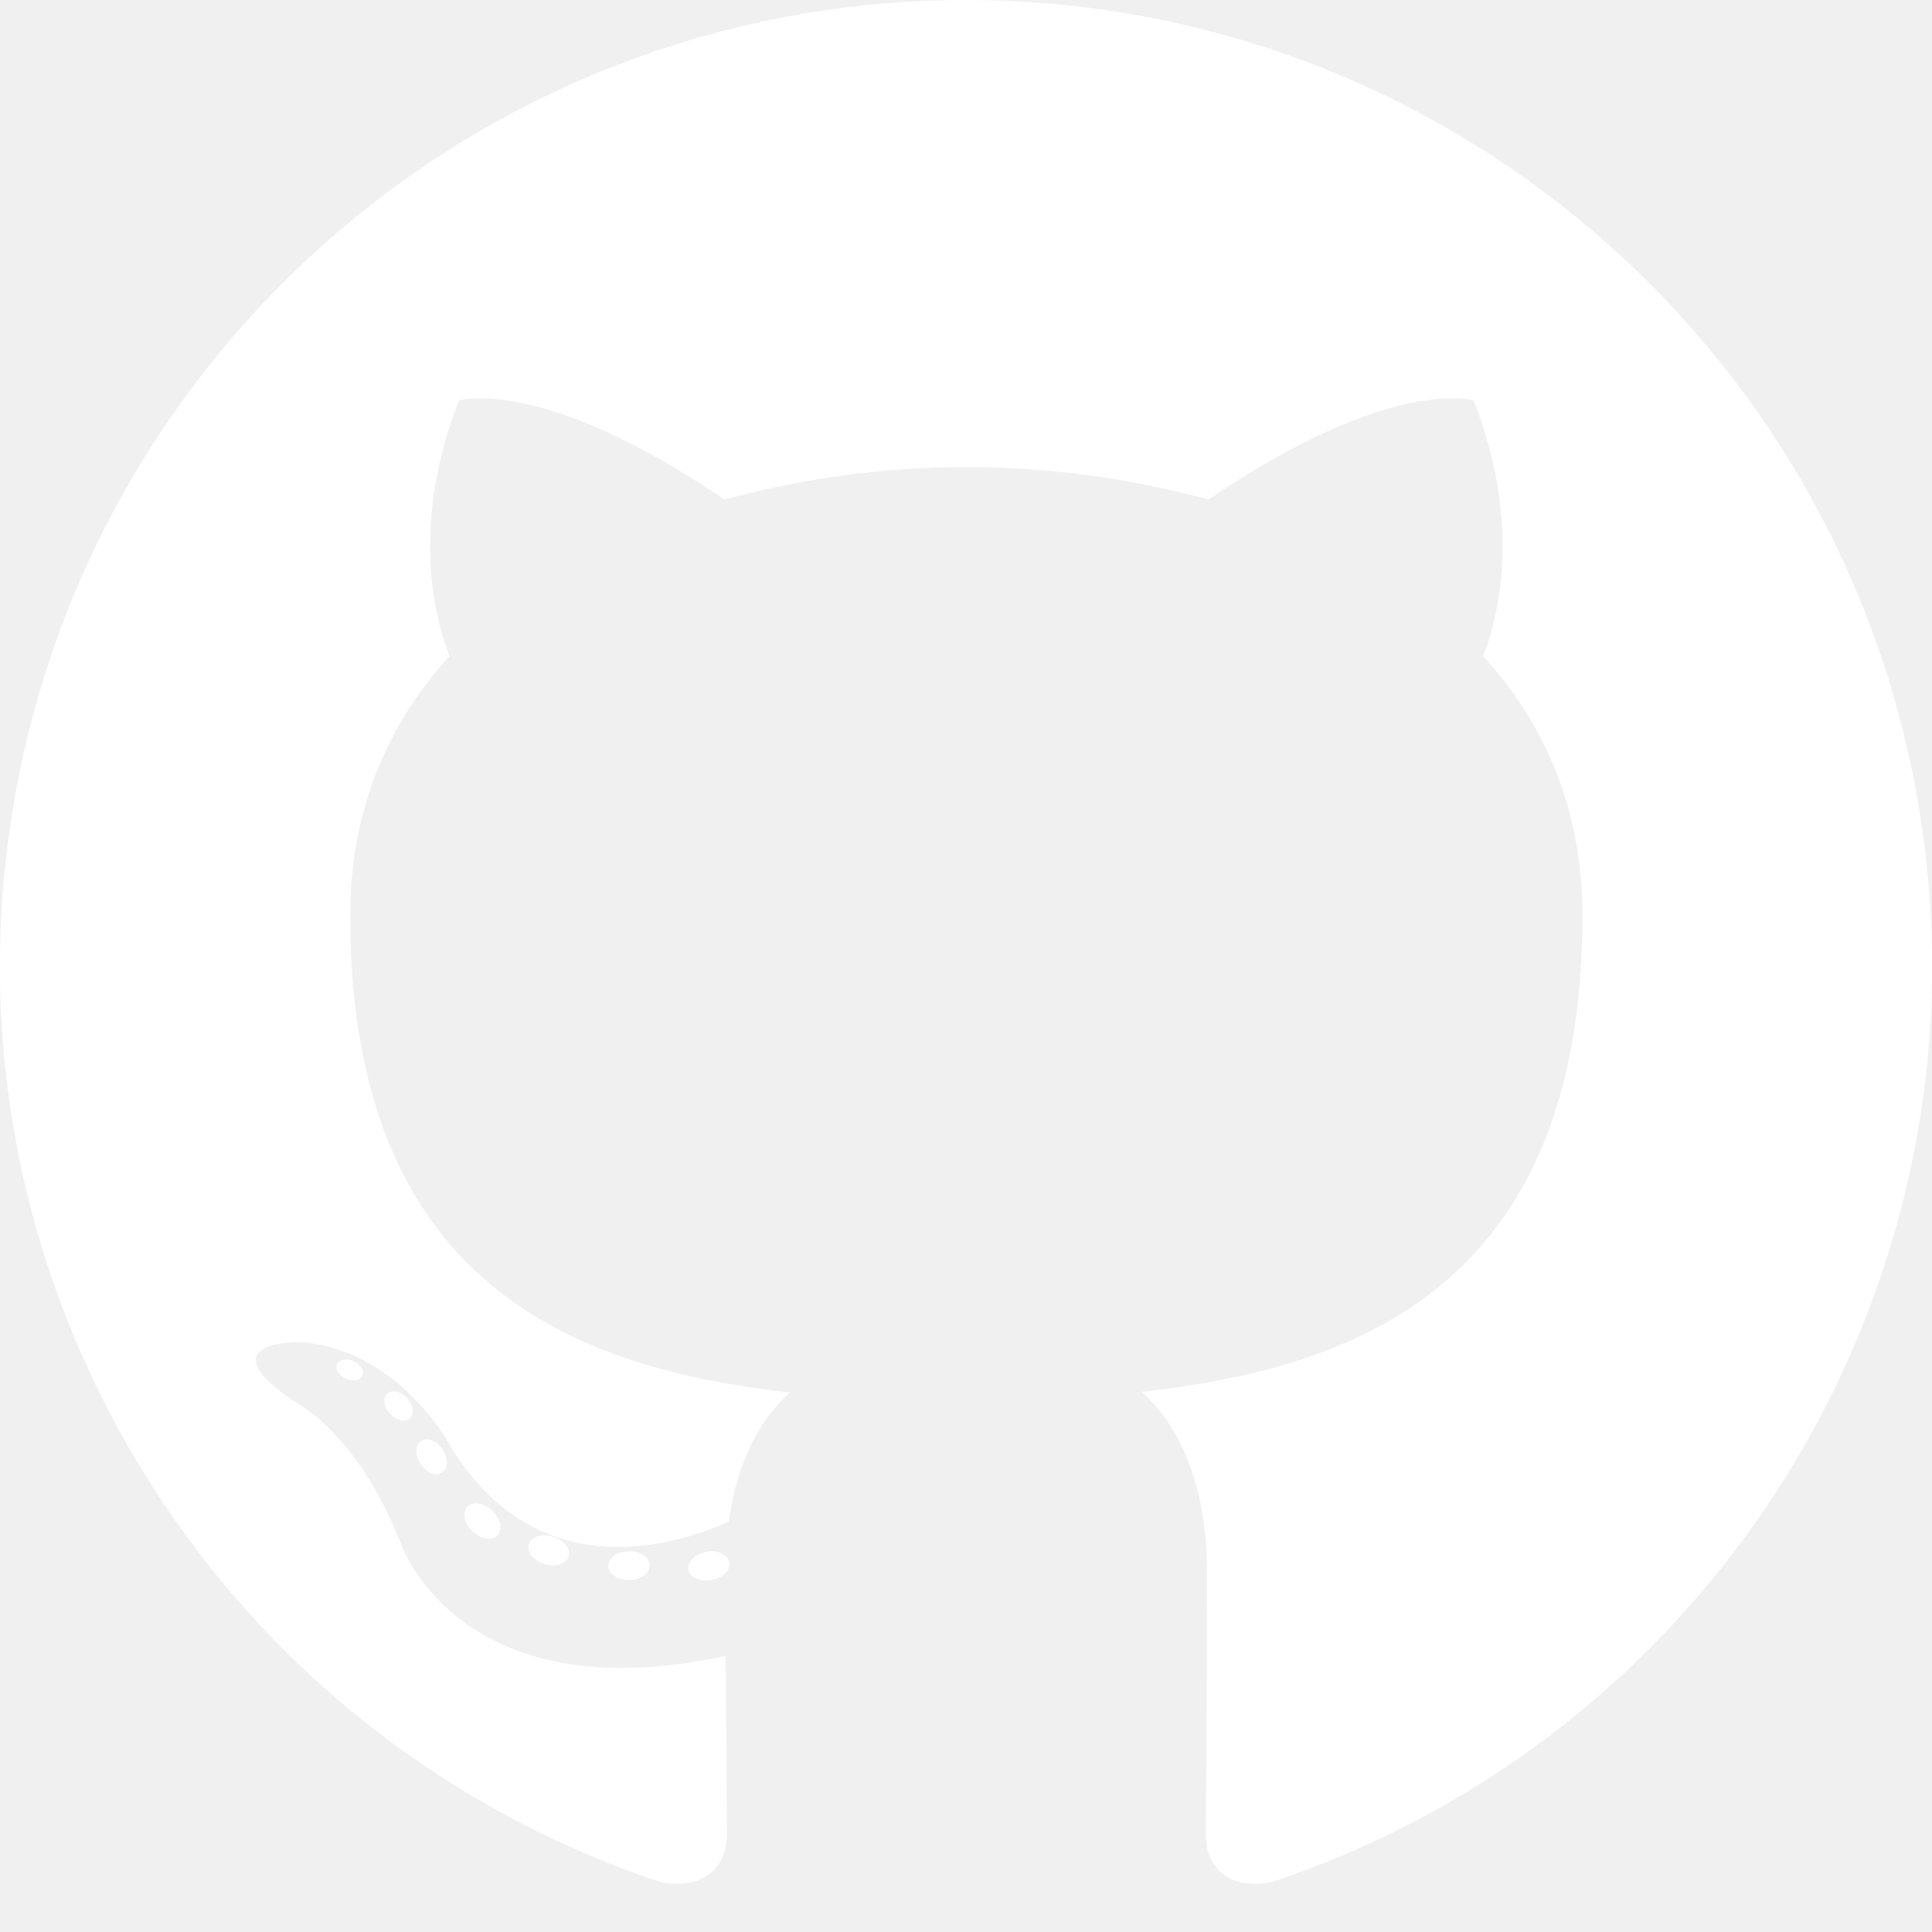
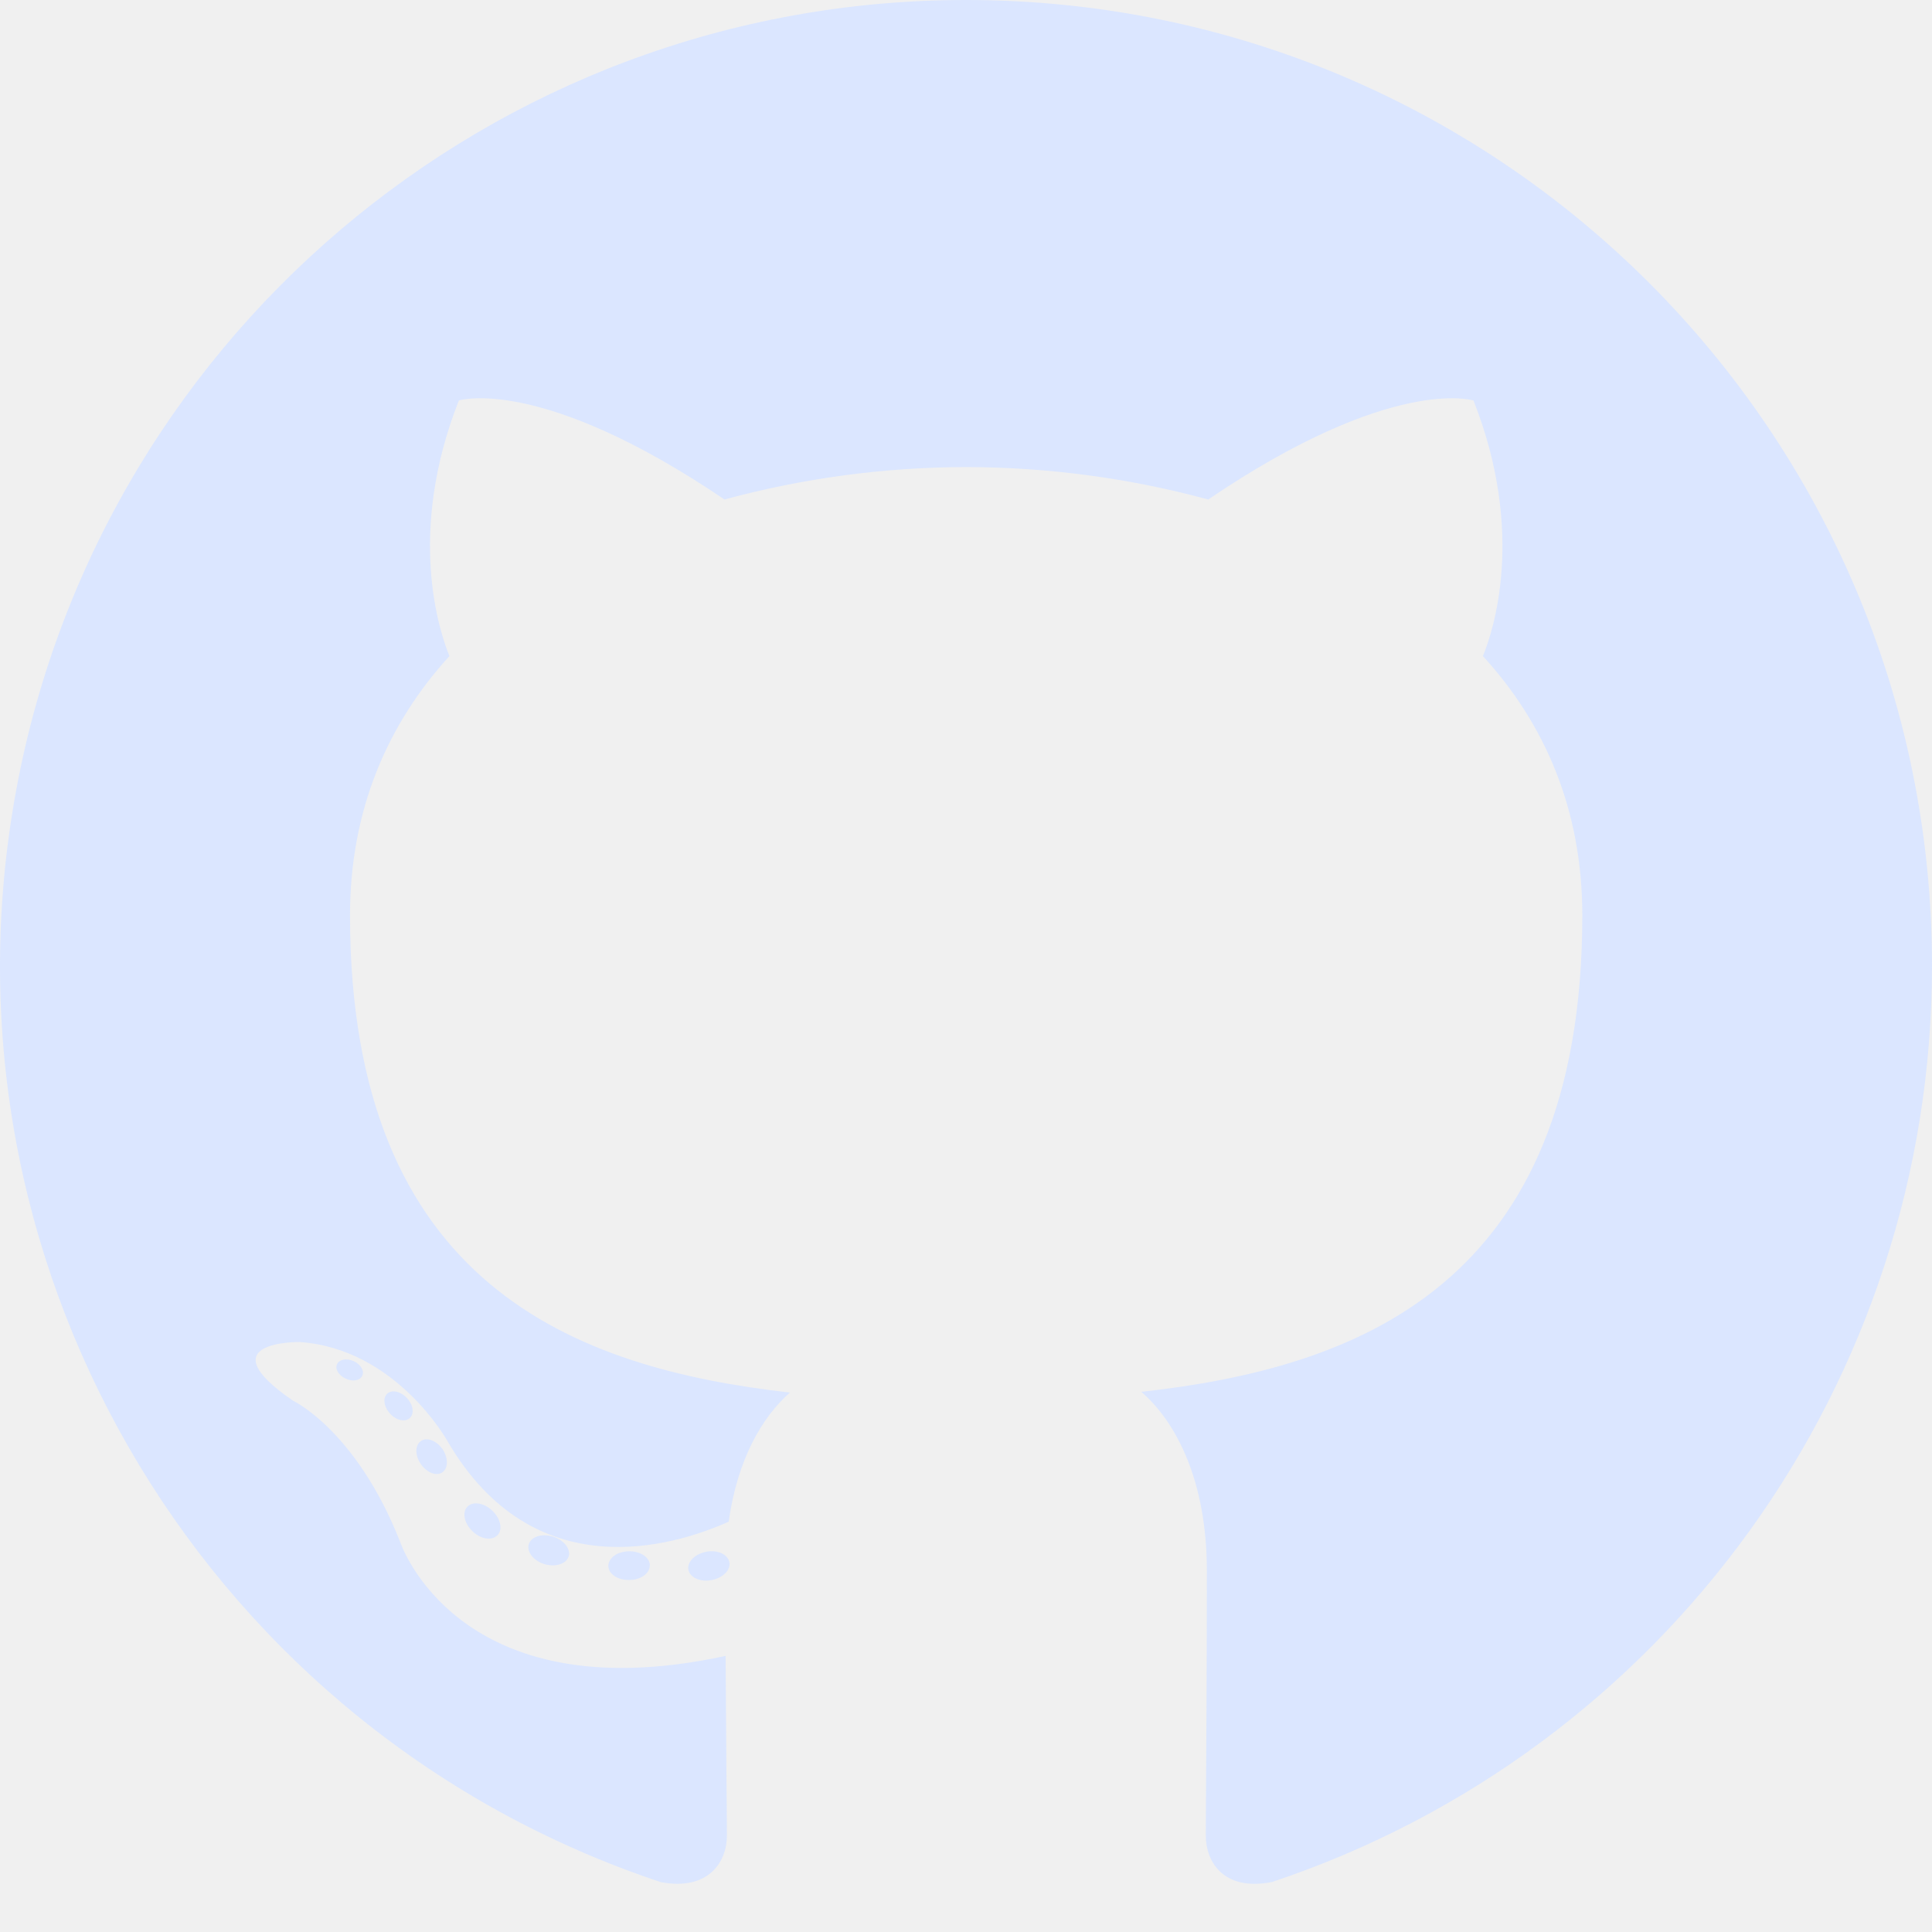
- <svg xmlns="http://www.w3.org/2000/svg" width="16" height="16">
-   <path d="M8.003 0a7.998 7.998 0 00-2.53 15.587c.4.075.547-.173.547-.385 0-.19-.007-.82-.01-1.489-2.226.484-2.696-.944-2.696-.944-.364-.924-.888-1.17-.888-1.17-.725-.496.055-.485.055-.485.803.055 1.226.823 1.226.823.714 1.222 1.87.87 2.327.665.072-.516.28-.87.508-1.07C4.766 11.332 2.9 10.646 2.9 7.58c0-.873.312-1.586.823-2.147-.082-.2-.356-1.014.078-2.116 0 0 .672-.215 2.2.82a7.666 7.666 0 012.002-.269c.677.001 1.35.091 2.004.269 1.525-1.035 2.197-.82 2.197-.82.435 1.102.161 1.915.078 2.116.513.56.823 1.275.823 2.147 0 3.072-1.871 3.749-3.652 3.947.287.247.542.735.542 1.48 0 1.071-.008 1.932-.008 2.195 0 .214.144.463.548.384A7.999 7.999 0 008.003 0zM3 11.393c-.017.04-.08.052-.137.024-.058-.026-.09-.08-.072-.12.017-.04.08-.051.139-.024.057.026.09.08.07.12zm.394.351c-.039.036-.113.02-.163-.036-.052-.057-.063-.13-.024-.167.04-.034.111-.019.164.038.052.056.062.13.023.165zm.27.45c-.05.034-.13.002-.18-.07-.048-.07-.048-.156.002-.19.05-.035.129-.004.179.067.048.072.048.157-.002.192zm.456.52c-.044.048-.137.035-.206-.031-.069-.064-.089-.156-.045-.204.044-.048.138-.035.207.03.069.065.09.156.044.205zm.59.175c-.02.063-.11.091-.2.065-.09-.028-.15-.101-.131-.165.018-.062.108-.092.2-.064.09.028.15.1.131.165v-.001zm.67.075c.004.065-.074.12-.168.12-.095.004-.173-.05-.174-.114 0-.067.074-.122.17-.123.096-.002.174.052.174.117H5.38zm.66-.026c.012.065-.054.13-.149.148-.092.017-.178-.022-.19-.087-.012-.065.056-.13.149-.148.094-.017.178.022.19.087z" fill="#FFF" fill-rule="nonzero" />
+ <svg xmlns="http://www.w3.org/2000/svg" width="24" height="24" viewBox="0 0 24 24" fill="none">
+   <path fill-rule="evenodd" clip-rule="evenodd" d="M0.156 10.076C1.099 4.265 6.118 -0.003 12.004 1.45292e-06C18.63 0.001 24 5.372 24 11.997C24.001 17.16 20.699 21.744 15.802 23.379C15.194 23.498 14.979 23.123 14.979 22.803C14.979 22.672 14.98 22.443 14.982 22.136C14.986 21.517 14.992 20.585 14.992 19.512C14.992 18.392 14.608 17.662 14.178 17.29C16.849 16.993 19.656 15.978 19.656 11.37C19.656 10.061 19.191 8.99 18.421 8.15C18.546 7.849 18.957 6.628 18.304 4.975C18.304 4.975 17.297 4.653 15.009 6.205C14.029 5.939 13.018 5.804 12.003 5.802C10.988 5.804 9.979 5.939 9 6.205C6.708 4.653 5.7 4.975 5.7 4.975C5.049 6.628 5.46 7.849 5.583 8.15C4.816 8.991 4.348 10.06 4.348 11.37C4.348 15.968 7.148 16.996 9.813 17.299C9.47 17.599 9.16 18.128 9.052 18.903C8.366 19.21 6.631 19.739 5.561 17.906C5.561 17.906 4.926 16.754 3.721 16.671C3.721 16.671 2.551 16.654 3.639 17.399C3.639 17.399 4.425 17.768 4.971 19.154C4.971 19.154 5.675 21.295 9.014 20.57C9.017 21.102 9.021 21.619 9.024 22.029C9.027 22.391 9.03 22.669 9.03 22.803C9.03 23.121 8.809 23.492 8.21 23.381C2.625 21.522 -0.787 15.886 0.156 10.076ZM4.295 17.126C4.38 17.168 4.474 17.149 4.5 17.09V17.091C4.53 17.03 4.481 16.948 4.395 16.909C4.306 16.869 4.213 16.886 4.187 16.947C4.158 17.006 4.208 17.087 4.295 17.126ZM5.09 17.616C5.033 17.669 4.921 17.645 4.846 17.561C4.768 17.477 4.752 17.366 4.811 17.312C4.869 17.26 4.977 17.283 5.056 17.368C5.134 17.452 5.15 17.563 5.09 17.616ZM5.227 18.186C5.301 18.294 5.422 18.342 5.495 18.29C5.57 18.238 5.57 18.11 5.497 18.001C5.422 17.896 5.303 17.849 5.229 17.901C5.154 17.952 5.154 18.08 5.227 18.186ZM6.18 19.07C6.115 19.142 5.974 19.123 5.872 19.024C5.768 18.928 5.738 18.79 5.804 18.719C5.869 18.646 6.011 18.667 6.113 18.764C6.217 18.86 6.25 18.998 6.18 19.071V19.07ZM6.765 19.431C6.901 19.47 7.035 19.428 7.064 19.334L7.065 19.335C7.092 19.239 7.004 19.129 6.867 19.088C6.731 19.045 6.596 19.09 6.568 19.184C6.54 19.279 6.63 19.39 6.765 19.431ZM8.071 19.445C8.075 19.544 7.96 19.627 7.818 19.627C7.675 19.631 7.558 19.552 7.557 19.454C7.557 19.354 7.668 19.272 7.813 19.271C7.956 19.267 8.073 19.348 8.073 19.445H8.071ZM8.837 19.629C8.979 19.603 9.078 19.504 9.061 19.408C9.043 19.31 8.916 19.25 8.775 19.276C8.636 19.302 8.534 19.401 8.551 19.499C8.569 19.596 8.698 19.655 8.837 19.629Z" fill="#DBE6FF" />
</svg>
